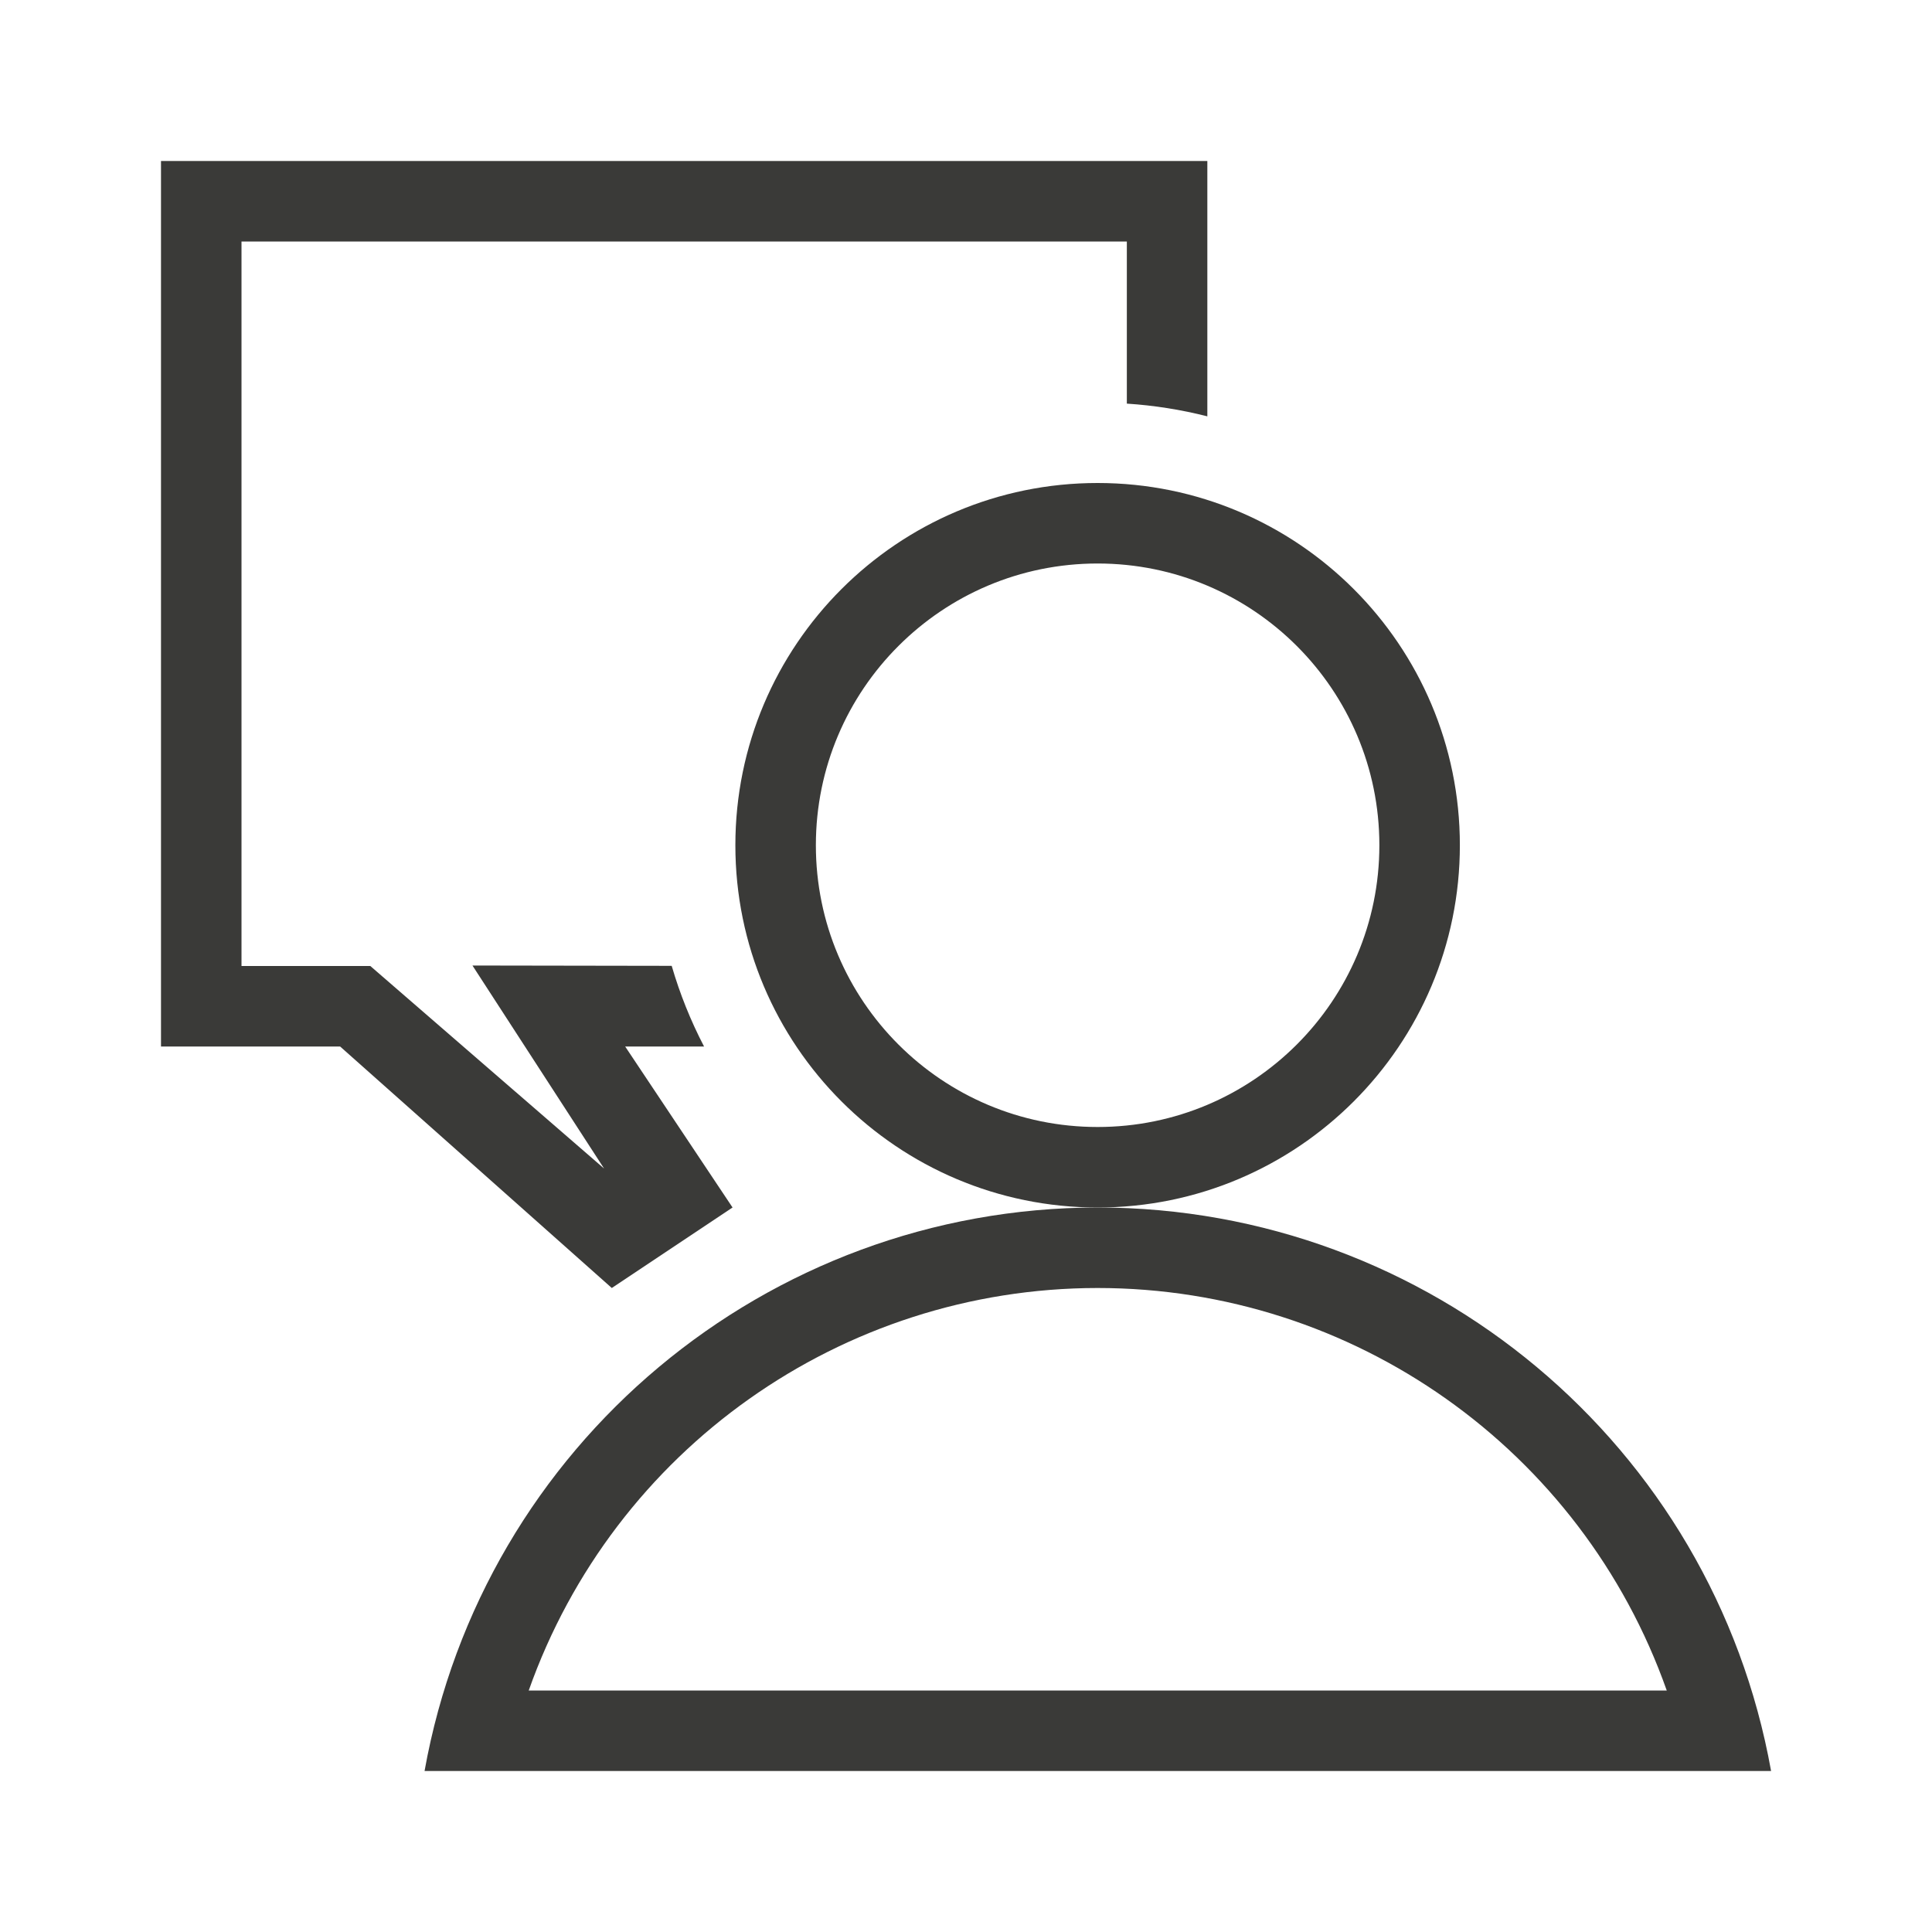
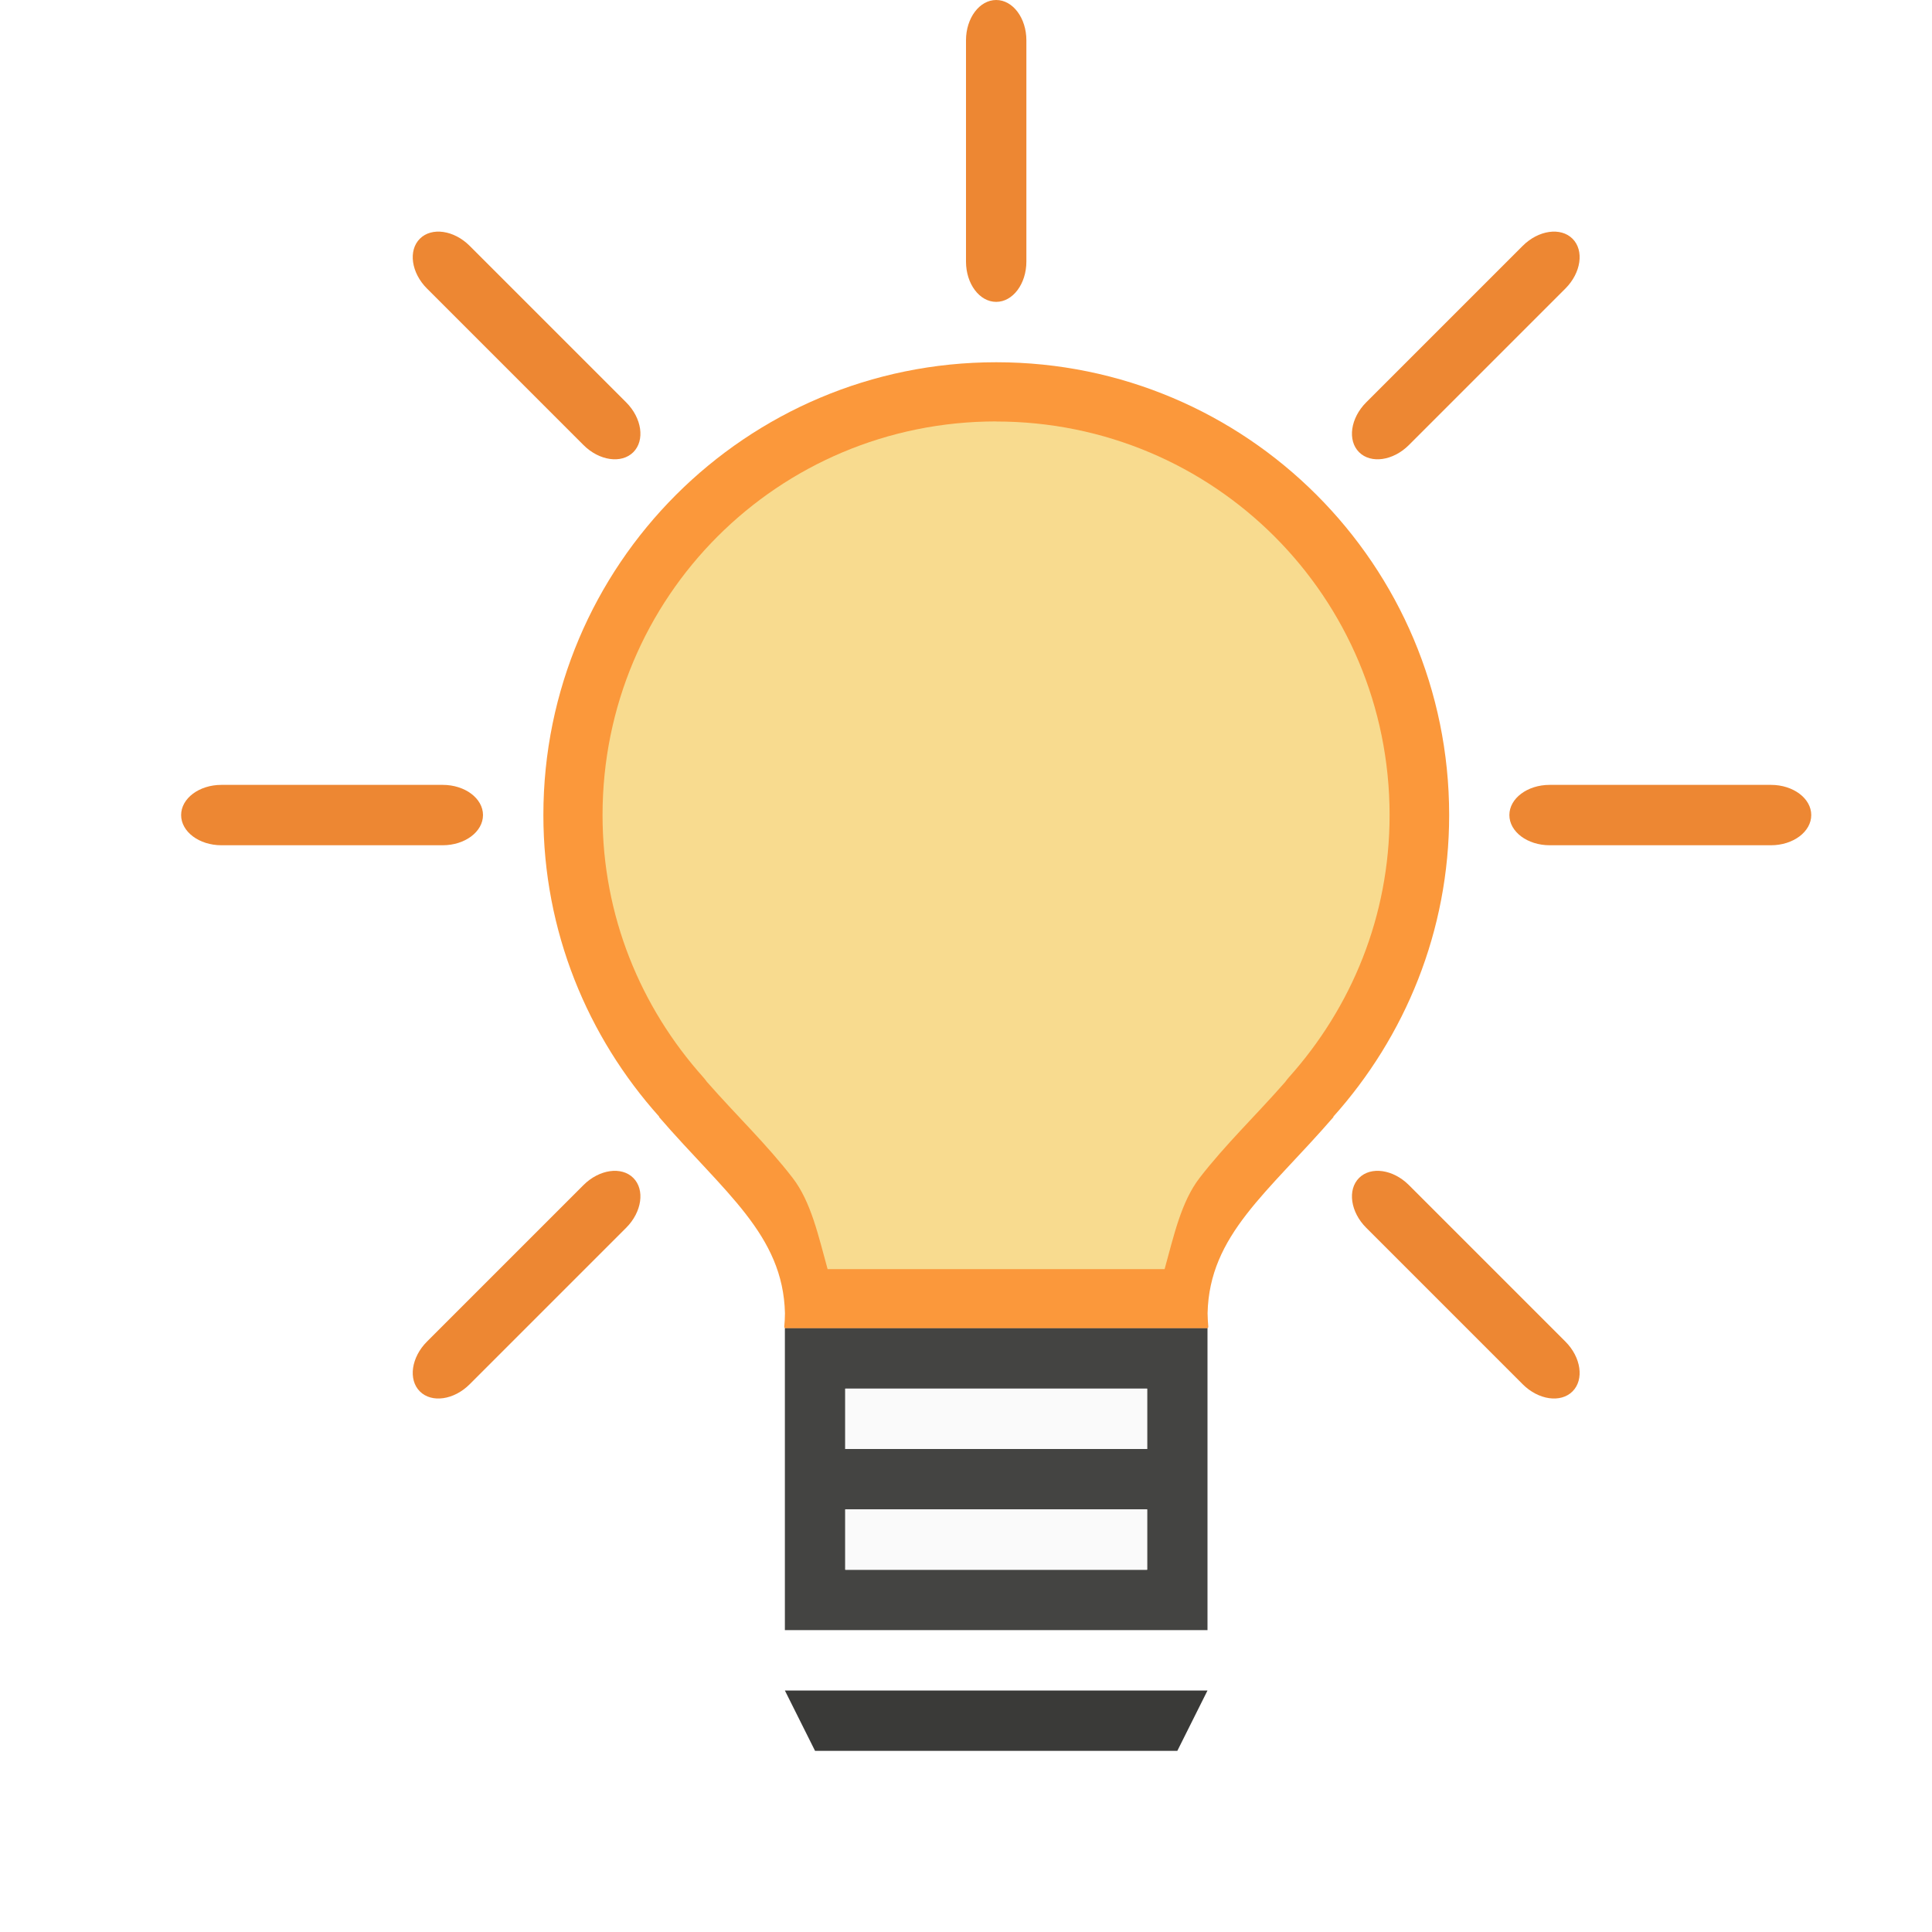
- <svg xmlns="http://www.w3.org/2000/svg" viewBox="0 0 24 24">
-   <path d="m13.635 6c-2.485-2e-7 -4.5 2.015-4.5 4.5-2e-7 2.485 2.015 4.5 4.5 4.5s4.5-2.015 4.5-4.5c0-2.485-2.015-4.5-4.5-4.5zm0 1c1.933-1e-7 3.5 1.567 3.5 3.5 0 1.933-1.567 3.5-3.5 3.5s-3.5-1.567-3.5-3.5c0-1.933 1.567-3.5 3.5-3.5z" fill="#3a3a38" stroke-width=".265" />
-   <path d="m13.635 15c-4.114 0.003-7.635 2.951-8.361 7h16.727c-0.726-4.051-4.25-6.999-8.365-7zm0 1c3.178 3.2e-4 6.011 2.004 7.07 5h-14.137c1.059-2.995 3.89-4.998 7.066-5z" fill="#3a3a38" stroke-width=".265" />
-   <path d="m2 2v11h2.225l3.375 3 1.5-1-1.334-2h0.98a5.501 5.501 0 0 1-0.402-1.002l-2.475-0.004 1.635 2.522-2.904-2.516h-1.6v-9h10.998v2.014a5.501 5.501 0 0 1 1 0.158v-3.172z" fill="#3a3a38" stroke-width=".265" />
+ <svg xmlns="http://www.w3.org/2000/svg" version="1.1" viewBox="0 0 24 24">
+   <path d="m12.375 4.5c-3.107 0-5.625 2.518-5.625 5.625 0 1.442 0.548 2.753 1.44 3.748l-0.004 0.002c0.814 0.942 1.542 1.464 1.565 2.438-5.1e-4 0.058-0.003 0.115-0.009 0.173l0.009 0.015h5.25l0.009-0.015c-0.005-0.057-0.008-0.115-0.009-0.173 0.022-0.974 0.75-1.496 1.565-2.438l-0.004-0.002c0.892-0.995 1.44-2.307 1.44-3.748 0-3.107-2.518-5.625-5.625-5.625z" fill="#fb983b" />
+   <g transform="matrix(.75 0 0 .75 0 -1.5)" fill="#ed8733">
+     <rect x="16" y="2" width="1" height="5" rx=".667" ry=".667" stroke-width="1.333" />
+     <rect transform="rotate(90)" x="15" y="-30" width="1" height="5" rx=".667" ry=".667" stroke-width="1.333" />
+     <rect transform="rotate(90)" x="15" y="-8" width="1" height="5" rx=".667" ry=".667" stroke-width="1.333" />
+     <g transform="rotate(45,16.5,15.5)" stroke-width="1.333">
+       <rect x="16" y="2" width="1" height="5" rx=".667" ry=".667" />
+       <rect x="16" y="24" width="1" height="5" rx=".667" ry=".667" />
+       <g transform="rotate(90)">
+         <rect x="15" y="-30" width="1" height="5" rx=".667" ry=".667" />
+         <rect x="15" y="-8" width="1" height="5" rx=".667" ry=".667" />
+       </g>
+     </g>
+     <path transform="translate(0,2)" d="m13 22v5h7v-5zm1 1h5v1h-5zm0 2h5v1h-5z" fill="#3a3a38" fill-opacity=".947" stroke-width="1.778" />
+     <path transform="translate(0,2)" d="m14 23v1h5v-1zm0 2v1h5v-1z" fill="#fafafa" fill-opacity=".95" stroke-width="1.778" />
+     <path d="m13 30 0.5 1h6l0.5-1z" fill="#3a3a38" stroke-width="1.778" />
+   </g>
+   <path d="m12.375 5.235c-2.709 0-4.89 2.18-4.89 4.89 0 1.256 0.475 2.39 1.252 3.258a0.735 0.735 0 0 1 0.045 0.057c4.747e-4 5.42e-4 9.75e-4 9e-4 0.002 0.002 0.366 0.417 0.737 0.769 1.062 1.19 0.23 0.297 0.322 0.727 0.435 1.134h4.186c0.113-0.407 0.205-0.836 0.435-1.134 0.326-0.421 0.697-0.773 1.063-1.191a0.735 0.735 0 0 1 0.045-0.057c0.778-0.868 1.252-2.002 1.252-3.258 0-2.709-2.18-4.89-4.89-4.89z" fill="#f8db8f" />
</svg>
